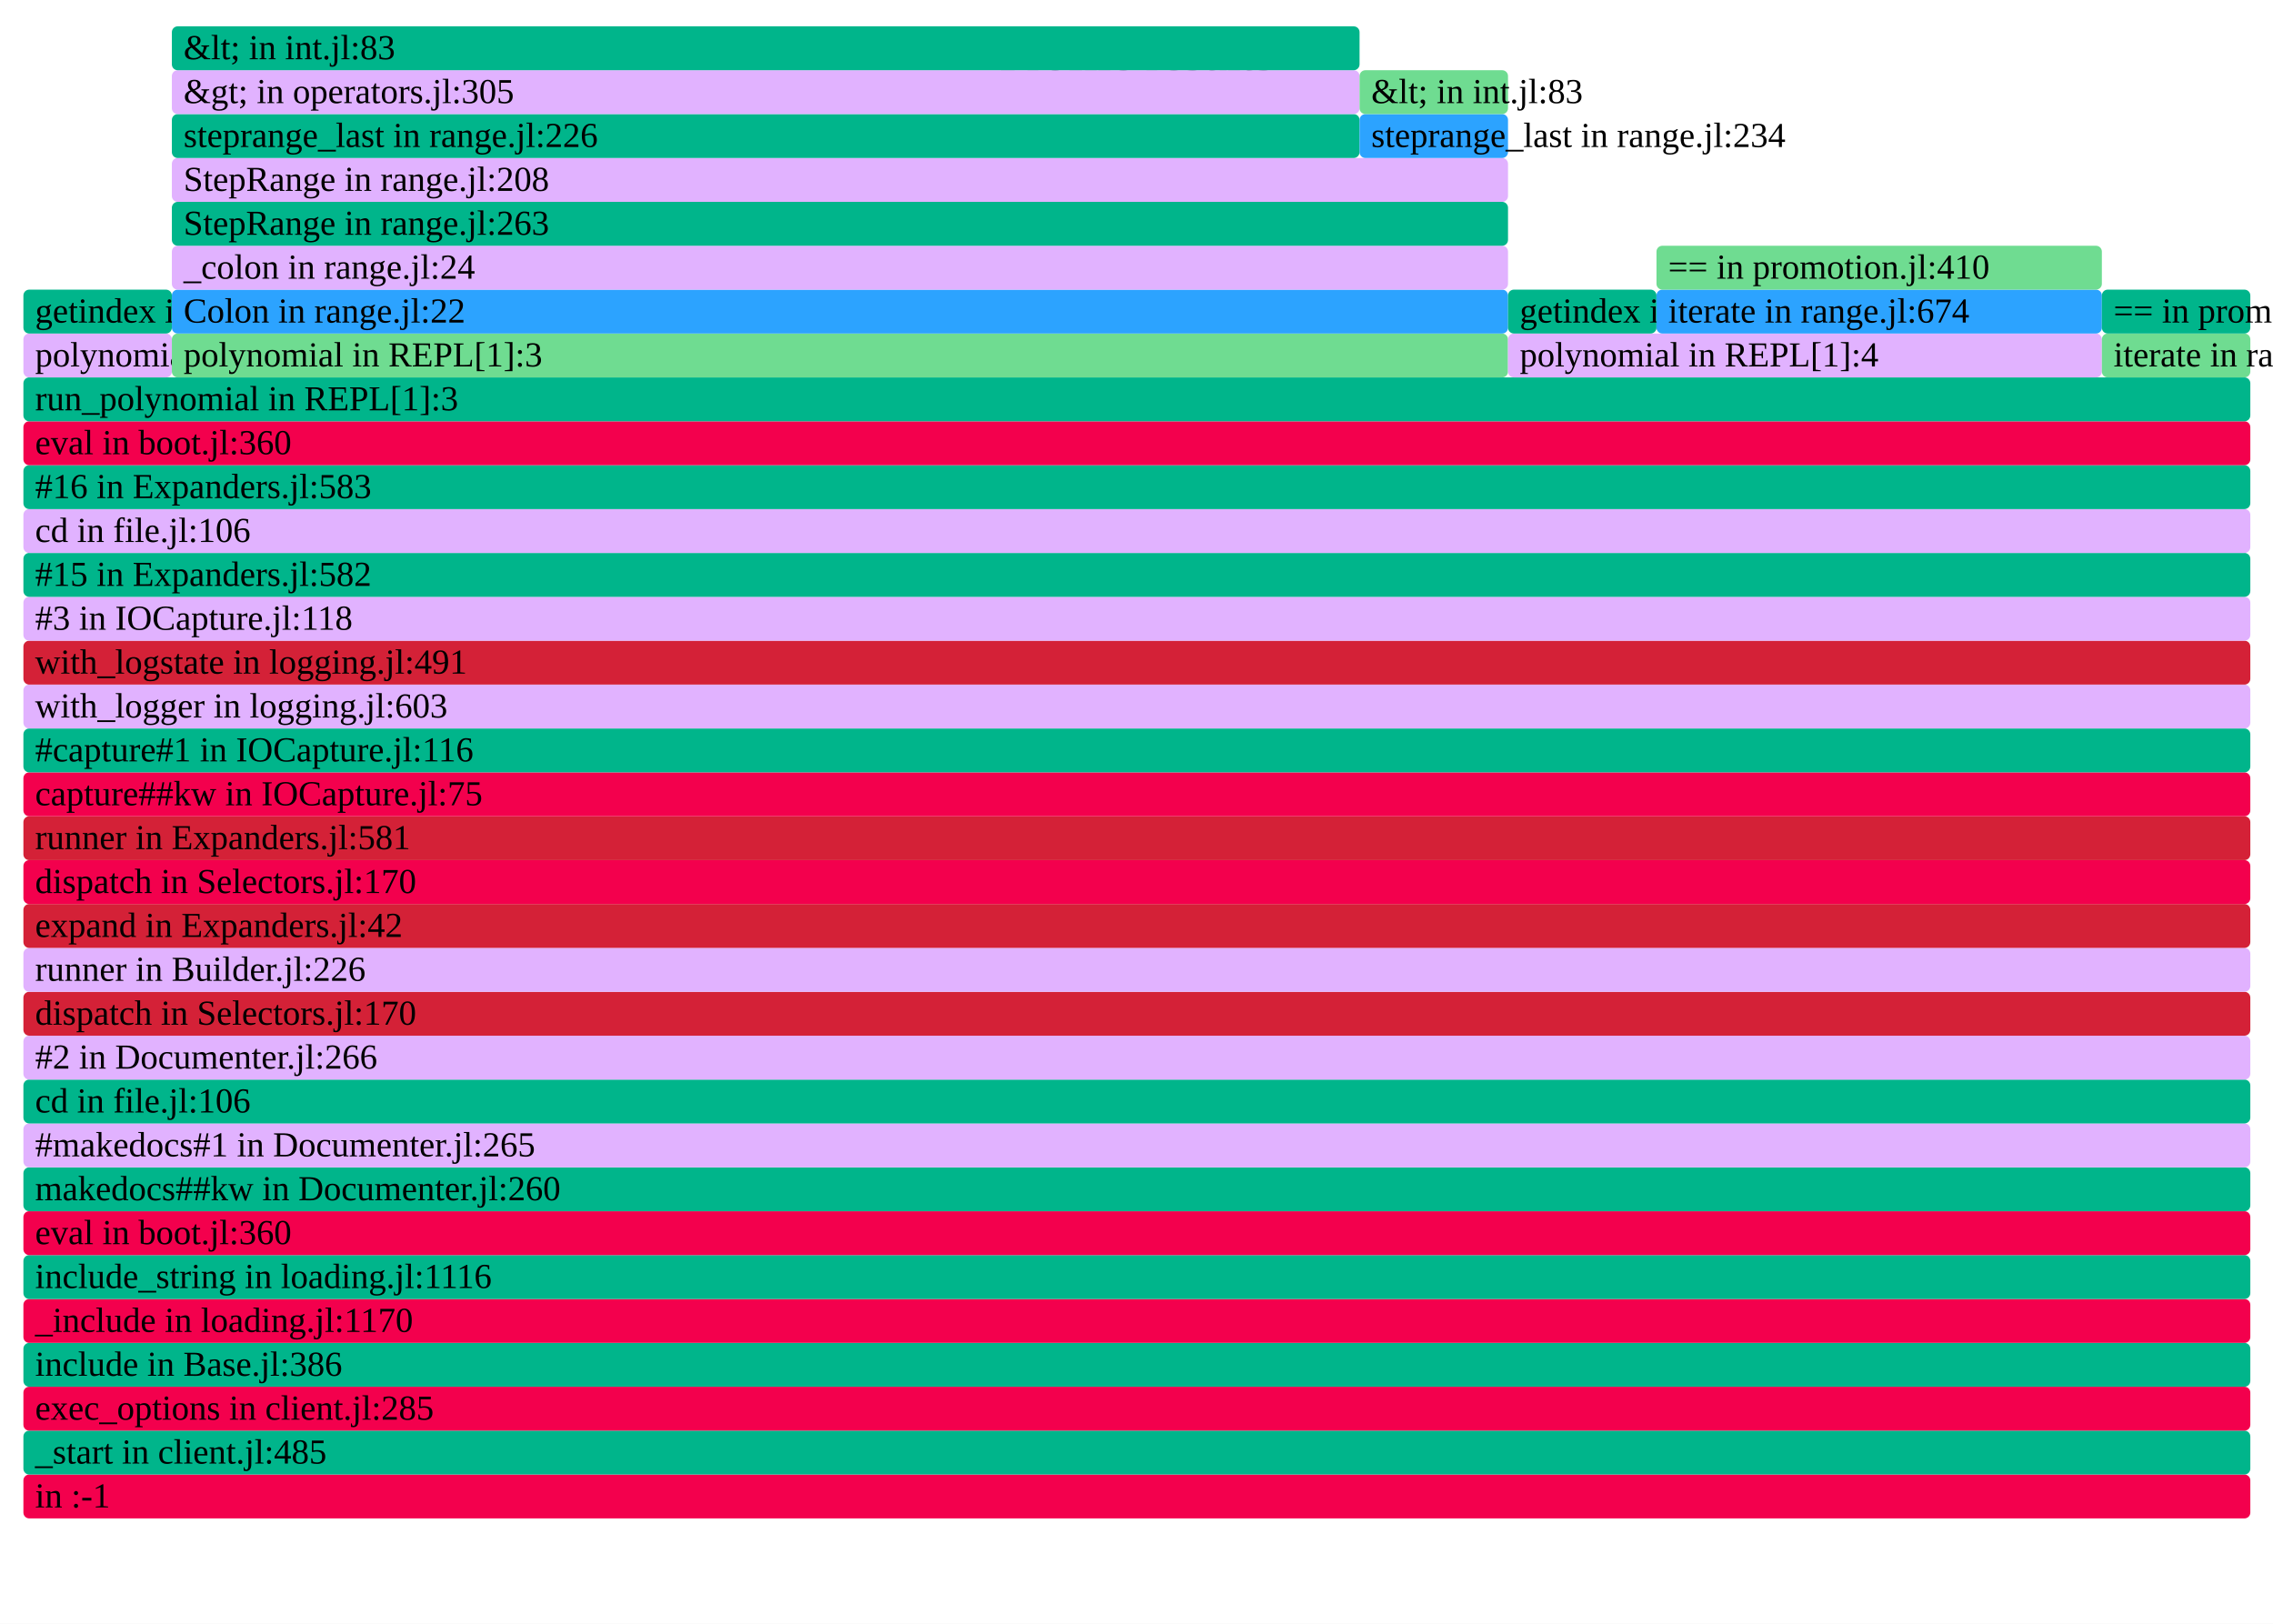
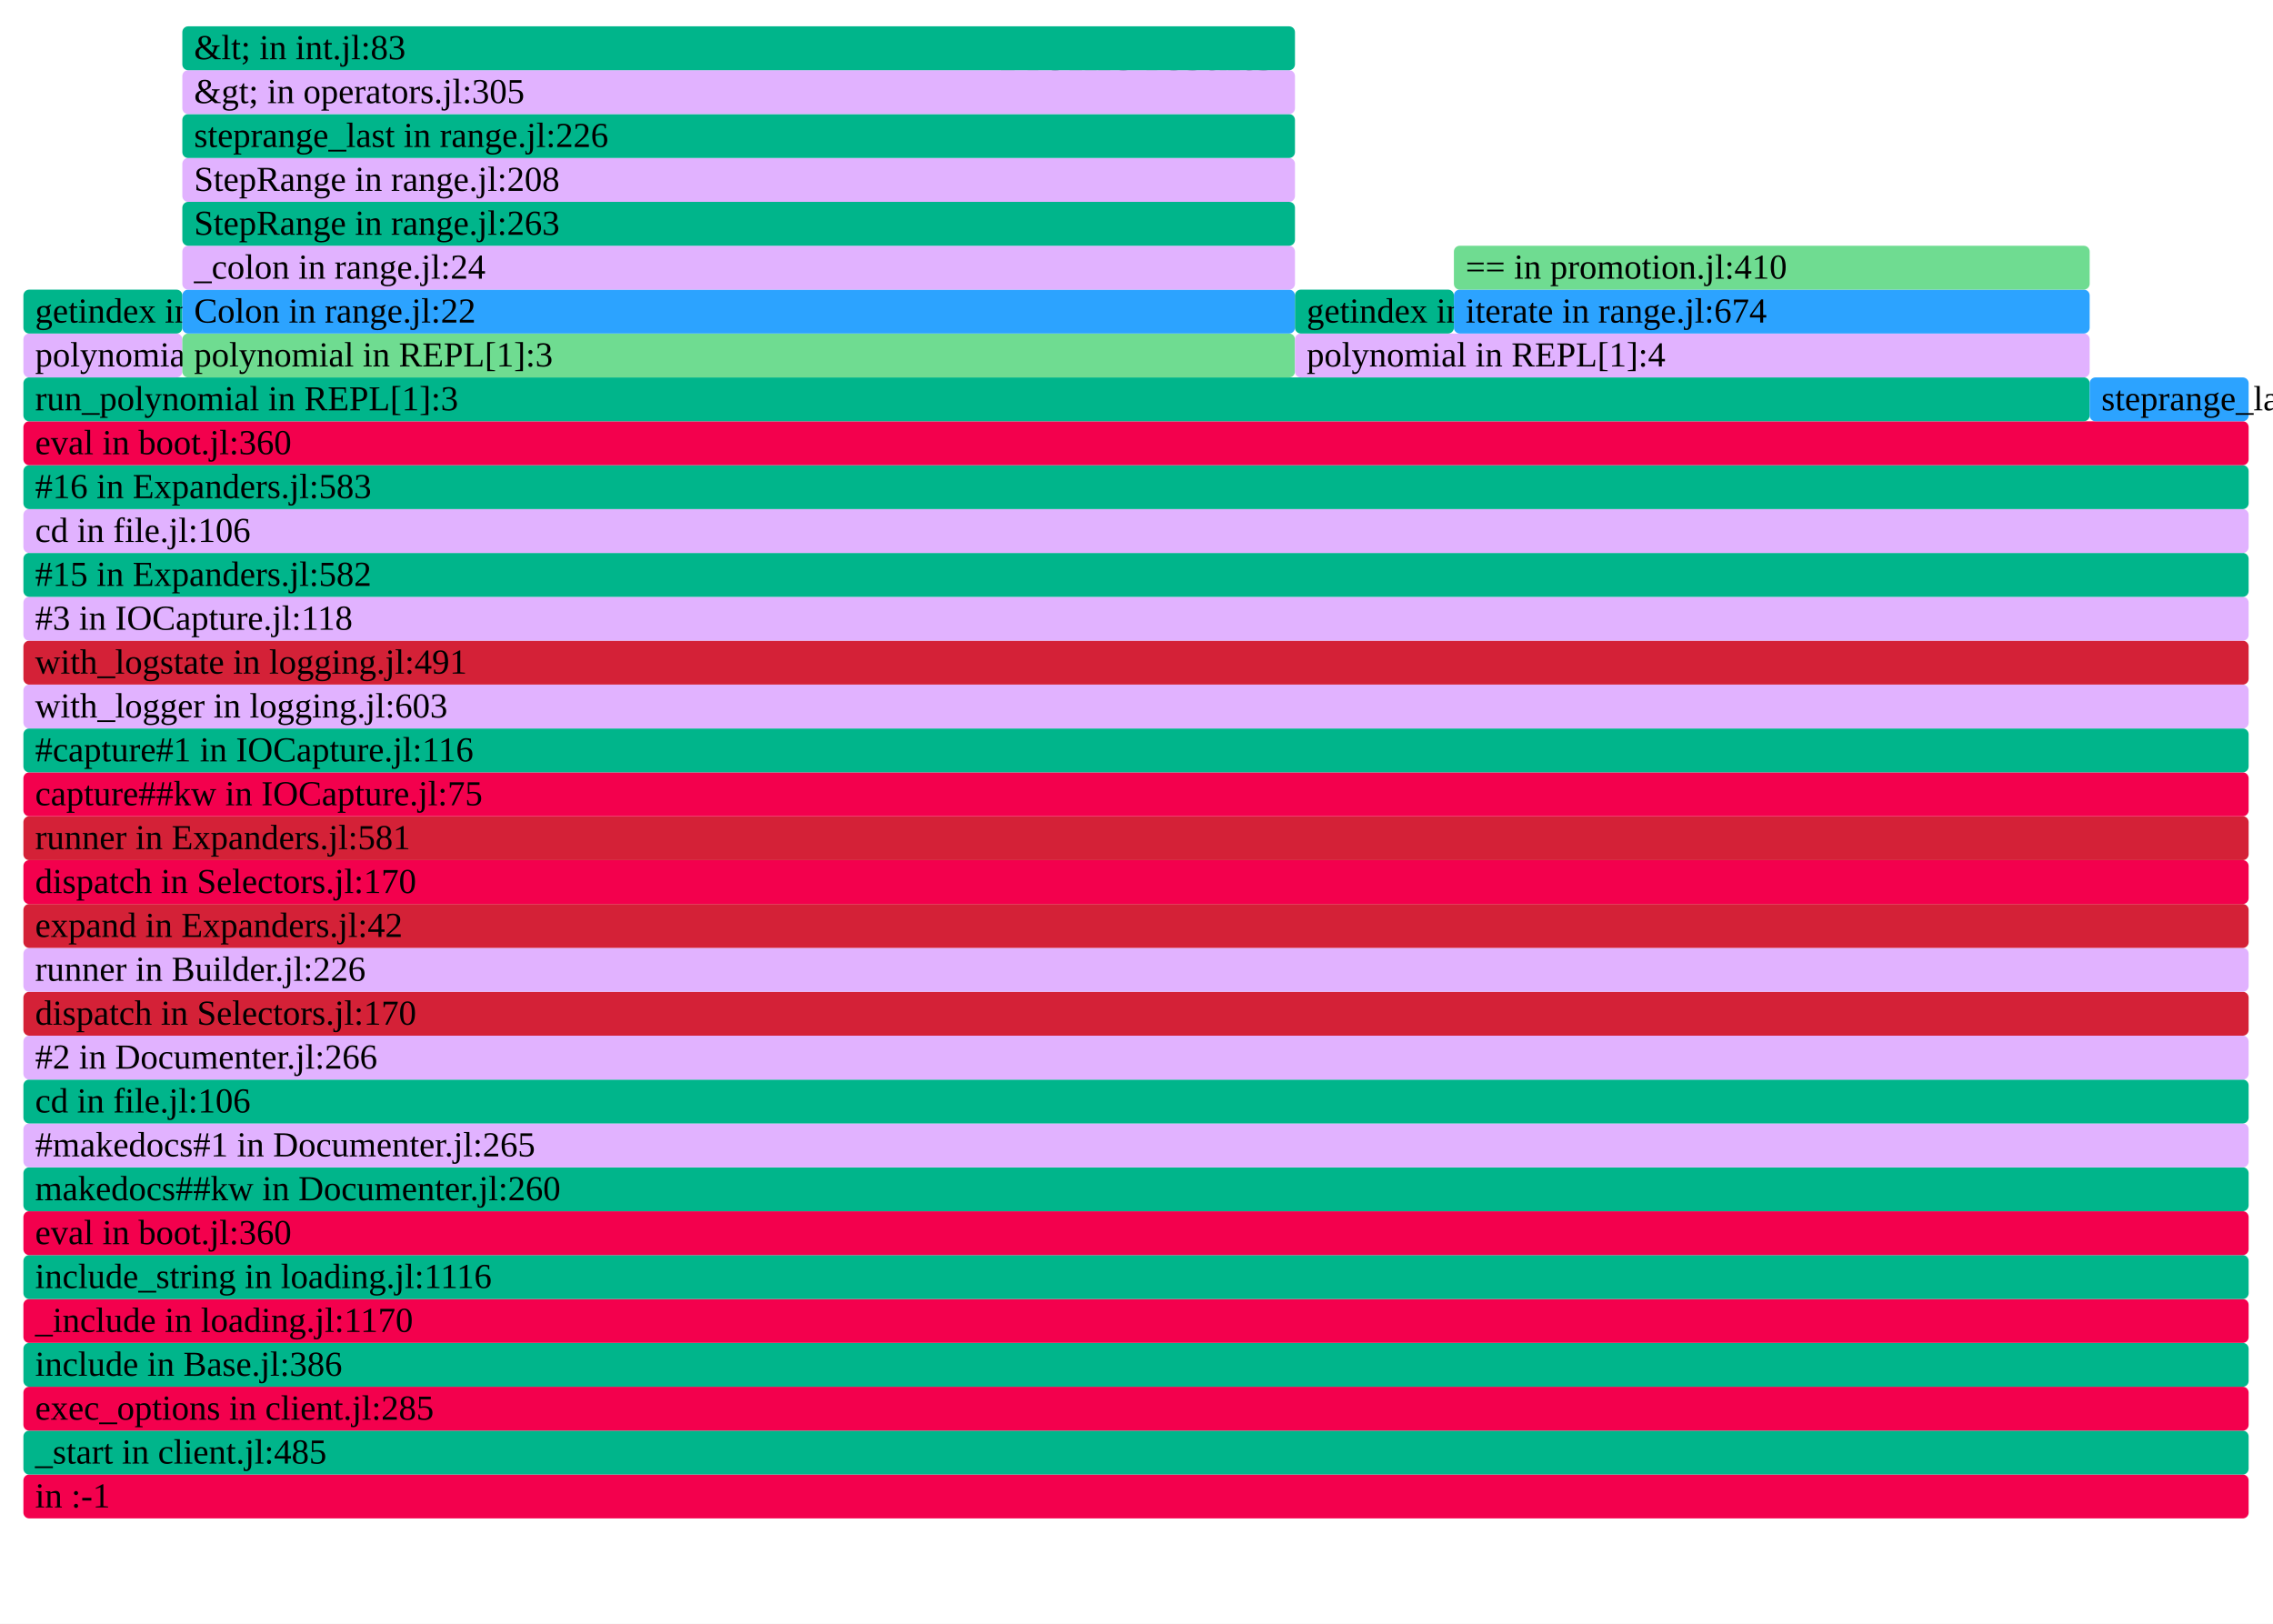
- <svg xmlns="http://www.w3.org/2000/svg" version="1.1" width="777" height="555" viewBox="0 0 777 555" id="fig-c0ba42ff8d0b4e60a31b7763decd3ecc">
+ <svg xmlns="http://www.w3.org/2000/svg" version="1.1" width="777" height="555" viewBox="0 0 777 555" id="fig-6076f4bf133645fe971b8afb0e700c9c">
  <defs>
-     <clipPath id="fig-c0ba42ff8d0b4e60a31b7763decd3ecc-clip">
+     <clipPath id="fig-6076f4bf133645fe971b8afb0e700c9c-clip">
      <rect x="0" y="0" width="777" height="555" />
    </clipPath>
  </defs>
  <style type="text/css">
-     #fig-c0ba42ff8d0b4e60a31b7763decd3ecc text {
+     #fig-6076f4bf133645fe971b8afb0e700c9c text {
        pointer-events: none;
        font-family: inherit;
        font-size: 12px;
        fill: #000000;
    }
-     text#fig-c0ba42ff8d0b4e60a31b7763decd3ecc-caption {
+     text#fig-6076f4bf133645fe971b8afb0e700c9c-caption {
        font-size: 16.8px;
        fill: #000000;
        text-anchor: middle;
    }
-     #fig-c0ba42ff8d0b4e60a31b7763decd3ecc-bg {
+     #fig-6076f4bf133645fe971b8afb0e700c9c-bg {
        fill: #FFFFFF;
    }
-     #fig-c0ba42ff8d0b4e60a31b7763decd3ecc-viewport rect, #fig-c0ba42ff8d0b4e60a31b7763decd3ecc-viewport path {
+     #fig-6076f4bf133645fe971b8afb0e700c9c-viewport rect, #fig-6076f4bf133645fe971b8afb0e700c9c-viewport path {
        vector-effect: non-scaling-stroke;
        fill-opacity: 1;
    }
-     #fig-c0ba42ff8d0b4e60a31b7763decd3ecc-viewport text {
+     #fig-6076f4bf133645fe971b8afb0e700c9c-viewport text {
        stroke: #000000;
        stroke-width: 0;
        stroke-opacity: 0.35;
    }
-     #fig-c0ba42ff8d0b4e60a31b7763decd3ecc-viewport rect:hover, #fig-c0ba42ff8d0b4e60a31b7763decd3ecc-viewport path:hover {
+     #fig-6076f4bf133645fe971b8afb0e700c9c-viewport rect:hover, #fig-6076f4bf133645fe971b8afb0e700c9c-viewport path:hover {
        fill-opacity: 0.75;
        stroke: #000000;
        stroke-width: 0.5;
    }
-     #fig-c0ba42ff8d0b4e60a31b7763decd3ecc-viewport + rect {
+     #fig-6076f4bf133645fe971b8afb0e700c9c-viewport + rect {
        fill: #FFFFFF;
        opacity: 0.8;
    }
-     text#fig-c0ba42ff8d0b4e60a31b7763decd3ecc-details{
+     text#fig-6076f4bf133645fe971b8afb0e700c9c-details{
        fill: #000000;
    }
</style>
-   <g id="fig-c0ba42ff8d0b4e60a31b7763decd3ecc-frame" clip-path="url(#fig-c0ba42ff8d0b4e60a31b7763decd3ecc-clip)">
-     <rect id="fig-c0ba42ff8d0b4e60a31b7763decd3ecc-bg" x="0" y="0" width="777" height="555" />
-     <text id="fig-c0ba42ff8d0b4e60a31b7763decd3ecc-caption" x="388.5" y="24">Profile results</text>
-     <g id="fig-c0ba42ff8d0b4e60a31b7763decd3ecc-viewport" transform="scale(1)">
-       <rect x="8" y="504" width="761.25" height="15" rx="2" fill="#F3004D" data-dinfo="" />
+   <g id="fig-6076f4bf133645fe971b8afb0e700c9c-frame" clip-path="url(#fig-6076f4bf133645fe971b8afb0e700c9c-clip)">
+     <rect id="fig-6076f4bf133645fe971b8afb0e700c9c-bg" x="0" y="0" width="777" height="555" />
+     <text id="fig-6076f4bf133645fe971b8afb0e700c9c-caption" x="388.5" y="24">Profile results</text>
+     <g id="fig-6076f4bf133645fe971b8afb0e700c9c-viewport" transform="scale(1)">
+       <rect x="8" y="504" width="760.67" height="15" rx="2" fill="#F3004D" data-dinfo="" />
      <text x="8" dx="4" y="515.25"> in :-1</text>
-       <rect x="8" y="489" width="761.25" height="15" rx="2" fill="#00B58B" data-dinfo="./" />
+       <rect x="8" y="489" width="760.67" height="15" rx="2" fill="#00B58B" data-dinfo="./" />
      <text x="8" dx="4" y="500.25">_start in client.jl:485</text>
-       <rect x="8" y="474" width="761.25" height="15" rx="2" fill="#F3004D" data-dinfo="./" />
+       <rect x="8" y="474" width="760.67" height="15" rx="2" fill="#F3004D" data-dinfo="./" />
      <text x="8" dx="4" y="485.25">exec_options in client.jl:285</text>
-       <rect x="8" y="459" width="761.25" height="15" rx="2" fill="#00B58B" data-dinfo="./" />
+       <rect x="8" y="459" width="760.67" height="15" rx="2" fill="#00B58B" data-dinfo="./" />
      <text x="8" dx="4" y="470.25">include in Base.jl:386</text>
-       <rect x="8" y="444" width="761.25" height="15" rx="2" fill="#F3004D" data-dinfo="./" />
+       <rect x="8" y="444" width="760.67" height="15" rx="2" fill="#F3004D" data-dinfo="./" />
      <text x="8" dx="4" y="455.25">_include in loading.jl:1170</text>
-       <rect x="8" y="429" width="761.25" height="15" rx="2" fill="#00B58B" data-dinfo="./" />
+       <rect x="8" y="429" width="760.67" height="15" rx="2" fill="#00B58B" data-dinfo="./" />
      <text x="8" dx="4" y="440.25">include_string in loading.jl:1116</text>
-       <rect x="8" y="414" width="761.25" height="15" rx="2" fill="#F3004D" data-dinfo="./" />
+       <rect x="8" y="414" width="760.67" height="15" rx="2" fill="#F3004D" data-dinfo="./" />
      <text x="8" dx="4" y="425.25">eval in boot.jl:360</text>
-       <rect x="8" y="399" width="761.25" height="15" rx="2" fill="#00B58B" data-dinfo="/home/runner/.julia/packages/Documenter/qdbx6/src/" />
+       <rect x="8" y="399" width="760.67" height="15" rx="2" fill="#00B58B" data-dinfo="/home/runner/.julia/packages/Documenter/qdbx6/src/" />
      <text x="8" dx="4" y="410.25">makedocs##kw in Documenter.jl:260</text>
-       <rect x="8" y="384" width="761.25" height="15" rx="2" fill="#E1B2FF" data-dinfo="/home/runner/.julia/packages/Documenter/qdbx6/src/" />
+       <rect x="8" y="384" width="760.67" height="15" rx="2" fill="#E1B2FF" data-dinfo="/home/runner/.julia/packages/Documenter/qdbx6/src/" />
      <text x="8" dx="4" y="395.25">#makedocs#1 in Documenter.jl:265</text>
-       <rect x="8" y="369" width="761.25" height="15" rx="2" fill="#00B58B" data-dinfo="./" />
+       <rect x="8" y="369" width="760.67" height="15" rx="2" fill="#00B58B" data-dinfo="./" />
      <text x="8" dx="4" y="380.25">cd in file.jl:106</text>
-       <rect x="8" y="354" width="761.25" height="15" rx="2" fill="#E1B2FF" data-dinfo="/home/runner/.julia/packages/Documenter/qdbx6/src/" />
+       <rect x="8" y="354" width="760.67" height="15" rx="2" fill="#E1B2FF" data-dinfo="/home/runner/.julia/packages/Documenter/qdbx6/src/" />
      <text x="8" dx="4" y="365.25">#2 in Documenter.jl:266</text>
-       <rect x="8" y="339" width="761.25" height="15" rx="2" fill="#D42137" data-dinfo="/home/runner/.julia/packages/Documenter/qdbx6/src/Utilities/" />
+       <rect x="8" y="339" width="760.67" height="15" rx="2" fill="#D42137" data-dinfo="/home/runner/.julia/packages/Documenter/qdbx6/src/Utilities/" />
      <text x="8" dx="4" y="350.25">dispatch in Selectors.jl:170</text>
-       <rect x="8" y="324" width="761.25" height="15" rx="2" fill="#E1B2FF" data-dinfo="/home/runner/.julia/packages/Documenter/qdbx6/src/" />
+       <rect x="8" y="324" width="760.67" height="15" rx="2" fill="#E1B2FF" data-dinfo="/home/runner/.julia/packages/Documenter/qdbx6/src/" />
      <text x="8" dx="4" y="335.25">runner in Builder.jl:226</text>
-       <rect x="8" y="309" width="761.25" height="15" rx="2" fill="#D42137" data-dinfo="/home/runner/.julia/packages/Documenter/qdbx6/src/" />
+       <rect x="8" y="309" width="760.67" height="15" rx="2" fill="#D42137" data-dinfo="/home/runner/.julia/packages/Documenter/qdbx6/src/" />
      <text x="8" dx="4" y="320.25">expand in Expanders.jl:42</text>
-       <rect x="8" y="294" width="761.25" height="15" rx="2" fill="#F3004D" data-dinfo="/home/runner/.julia/packages/Documenter/qdbx6/src/Utilities/" />
+       <rect x="8" y="294" width="760.67" height="15" rx="2" fill="#F3004D" data-dinfo="/home/runner/.julia/packages/Documenter/qdbx6/src/Utilities/" />
      <text x="8" dx="4" y="305.25">dispatch in Selectors.jl:170</text>
-       <rect x="8" y="279" width="761.25" height="15" rx="2" fill="#D42137" data-dinfo="/home/runner/.julia/packages/Documenter/qdbx6/src/" />
+       <rect x="8" y="279" width="760.67" height="15" rx="2" fill="#D42137" data-dinfo="/home/runner/.julia/packages/Documenter/qdbx6/src/" />
      <text x="8" dx="4" y="290.25">runner in Expanders.jl:581</text>
-       <rect x="8" y="264" width="761.25" height="15" rx="2" fill="#F3004D" data-dinfo="/home/runner/.julia/packages/IOCapture/sXY71/src/" />
+       <rect x="8" y="264" width="760.67" height="15" rx="2" fill="#F3004D" data-dinfo="/home/runner/.julia/packages/IOCapture/sXY71/src/" />
      <text x="8" dx="4" y="275.25">capture##kw in IOCapture.jl:75</text>
-       <rect x="8" y="249" width="761.25" height="15" rx="2" fill="#00B58B" data-dinfo="/home/runner/.julia/packages/IOCapture/sXY71/src/" />
+       <rect x="8" y="249" width="760.67" height="15" rx="2" fill="#00B58B" data-dinfo="/home/runner/.julia/packages/IOCapture/sXY71/src/" />
      <text x="8" dx="4" y="260.25">#capture#1 in IOCapture.jl:116</text>
-       <rect x="8" y="234" width="761.25" height="15" rx="2" fill="#E1B2FF" data-dinfo="./" />
+       <rect x="8" y="234" width="760.67" height="15" rx="2" fill="#E1B2FF" data-dinfo="./" />
      <text x="8" dx="4" y="245.25">with_logger in logging.jl:603</text>
-       <rect x="8" y="219" width="761.25" height="15" rx="2" fill="#D42137" data-dinfo="./" />
+       <rect x="8" y="219" width="760.67" height="15" rx="2" fill="#D42137" data-dinfo="./" />
      <text x="8" dx="4" y="230.25">with_logstate in logging.jl:491</text>
-       <rect x="8" y="204" width="761.25" height="15" rx="2" fill="#E1B2FF" data-dinfo="/home/runner/.julia/packages/IOCapture/sXY71/src/" />
+       <rect x="8" y="204" width="760.67" height="15" rx="2" fill="#E1B2FF" data-dinfo="/home/runner/.julia/packages/IOCapture/sXY71/src/" />
      <text x="8" dx="4" y="215.25">#3 in IOCapture.jl:118</text>
-       <rect x="8" y="189" width="761.25" height="15" rx="2" fill="#00B58B" data-dinfo="/home/runner/.julia/packages/Documenter/qdbx6/src/" />
+       <rect x="8" y="189" width="760.67" height="15" rx="2" fill="#00B58B" data-dinfo="/home/runner/.julia/packages/Documenter/qdbx6/src/" />
      <text x="8" dx="4" y="200.25">#15 in Expanders.jl:582</text>
-       <rect x="8" y="174" width="761.25" height="15" rx="2" fill="#E1B2FF" data-dinfo="./" />
+       <rect x="8" y="174" width="760.67" height="15" rx="2" fill="#E1B2FF" data-dinfo="./" />
      <text x="8" dx="4" y="185.25">cd in file.jl:106</text>
-       <rect x="8" y="159" width="761.25" height="15" rx="2" fill="#00B58B" data-dinfo="/home/runner/.julia/packages/Documenter/qdbx6/src/" />
+       <rect x="8" y="159" width="760.67" height="15" rx="2" fill="#00B58B" data-dinfo="/home/runner/.julia/packages/Documenter/qdbx6/src/" />
      <text x="8" dx="4" y="170.25">#16 in Expanders.jl:583</text>
-       <rect x="8" y="144" width="761.25" height="15" rx="2" fill="#F3004D" data-dinfo="./" />
+       <rect x="8" y="144" width="760.67" height="15" rx="2" fill="#F3004D" data-dinfo="./" />
      <text x="8" dx="4" y="155.25">eval in boot.jl:360</text>
-       <rect x="8" y="129" width="761.25" height="15" rx="2" fill="#00B58B" data-dinfo="./" />
+       <rect x="8" y="129" width="706.33" height="15" rx="2" fill="#00B58B" data-dinfo="./" />
      <text x="8" dx="4" y="140.25">run_polynomial in REPL[1]:3</text>
-       <rect x="8" y="114" width="50.75" height="15" rx="2" fill="#E1B2FF" data-dinfo="./" />
+       <rect x="8" y="114" width="54.33" height="15" rx="2" fill="#E1B2FF" data-dinfo="./" />
      <text x="8" dx="4" y="125.25">polynomial in REPL[1]:2</text>
-       <rect x="8" y="99" width="50.75" height="15" rx="2" fill="#00B58B" data-dinfo="./" />
+       <rect x="8" y="99" width="54.33" height="15" rx="2" fill="#00B58B" data-dinfo="./" />
      <text x="8" dx="4" y="110.25">getindex in array.jl:805</text>
-       <rect x="58.75" y="114" width="456.75" height="15" rx="2" fill="#6FDC91" data-dinfo="./" />
-       <text x="58.75" dx="4" y="125.25">polynomial in REPL[1]:3</text>
-       <rect x="58.75" y="99" width="456.75" height="15" rx="2" fill="#2CA3FF" data-dinfo="./" />
-       <text x="58.75" dx="4" y="110.25">Colon in range.jl:22</text>
-       <rect x="58.75" y="84" width="456.75" height="15" rx="2" fill="#E1B2FF" data-dinfo="./" />
-       <text x="58.75" dx="4" y="95.25">_colon in range.jl:24</text>
-       <rect x="58.75" y="69" width="456.75" height="15" rx="2" fill="#00B58B" data-dinfo="./" />
-       <text x="58.75" dx="4" y="80.25">StepRange in range.jl:263</text>
-       <rect x="58.75" y="54" width="456.75" height="15" rx="2" fill="#E1B2FF" data-dinfo="./" />
-       <text x="58.75" dx="4" y="65.25">StepRange in range.jl:208</text>
-       <rect x="58.75" y="39" width="406" height="15" rx="2" fill="#00B58B" data-dinfo="./" />
-       <text x="58.75" dx="4" y="50.25">steprange_last in range.jl:226</text>
-       <rect x="58.75" y="24" width="406" height="15" rx="2" fill="#E1B2FF" data-dinfo="./" />
-       <text x="58.75" dx="4" y="35.25">&amp;gt; in operators.jl:305</text>
-       <rect x="58.75" y="9" width="406" height="15" rx="2" fill="#00B58B" data-dinfo="./" />
-       <text x="58.75" dx="4" y="20.25">&amp;lt; in int.jl:83</text>
-       <rect x="464.75" y="39" width="50.75" height="15" rx="2" fill="#2CA3FF" data-dinfo="./" />
-       <text x="464.75" dx="4" y="50.25">steprange_last in range.jl:234</text>
-       <rect x="464.75" y="24" width="50.75" height="15" rx="2" fill="#6FDC91" data-dinfo="./" />
-       <text x="464.75" dx="4" y="35.25">&amp;lt; in int.jl:83</text>
-       <rect x="515.5" y="114" width="203" height="15" rx="2" fill="#E1B2FF" data-dinfo="./" />
-       <text x="515.5" dx="4" y="125.25">polynomial in REPL[1]:4</text>
-       <rect x="515.5" y="99" width="50.75" height="15" rx="2" fill="#00B58B" data-dinfo="./" />
-       <text x="515.5" dx="4" y="110.25">getindex in array.jl:805</text>
-       <rect x="566.25" y="99" width="152.25" height="15" rx="2" fill="#2CA3FF" data-dinfo="./" />
-       <text x="566.25" dx="4" y="110.25">iterate in range.jl:674</text>
-       <rect x="566.25" y="84" width="152.25" height="15" rx="2" fill="#6FDC91" data-dinfo="./" />
-       <text x="566.25" dx="4" y="95.25">== in promotion.jl:410</text>
-       <rect x="718.5" y="114" width="50.75" height="15" rx="2" fill="#6FDC91" data-dinfo="./" />
-       <text x="718.5" dx="4" y="125.25">iterate in range.jl:674</text>
-       <rect x="718.5" y="99" width="50.75" height="15" rx="2" fill="#00B58B" data-dinfo="./" />
-       <text x="718.5" dx="4" y="110.25">== in promotion.jl:410</text>
+       <rect x="62.33" y="114" width="380.34" height="15" rx="2" fill="#6FDC91" data-dinfo="./" />
+       <text x="62.33" dx="4" y="125.25">polynomial in REPL[1]:3</text>
+       <rect x="62.33" y="99" width="380.34" height="15" rx="2" fill="#2CA3FF" data-dinfo="./" />
+       <text x="62.33" dx="4" y="110.25">Colon in range.jl:22</text>
+       <rect x="62.33" y="84" width="380.34" height="15" rx="2" fill="#E1B2FF" data-dinfo="./" />
+       <text x="62.33" dx="4" y="95.25">_colon in range.jl:24</text>
+       <rect x="62.33" y="69" width="380.34" height="15" rx="2" fill="#00B58B" data-dinfo="./" />
+       <text x="62.33" dx="4" y="80.25">StepRange in range.jl:263</text>
+       <rect x="62.33" y="54" width="380.34" height="15" rx="2" fill="#E1B2FF" data-dinfo="./" />
+       <text x="62.33" dx="4" y="65.25">StepRange in range.jl:208</text>
+       <rect x="62.33" y="39" width="380.34" height="15" rx="2" fill="#00B58B" data-dinfo="./" />
+       <text x="62.33" dx="4" y="50.25">steprange_last in range.jl:226</text>
+       <rect x="62.33" y="24" width="380.34" height="15" rx="2" fill="#E1B2FF" data-dinfo="./" />
+       <text x="62.33" dx="4" y="35.25">&amp;gt; in operators.jl:305</text>
+       <rect x="62.33" y="9" width="380.34" height="15" rx="2" fill="#00B58B" data-dinfo="./" />
+       <text x="62.33" dx="4" y="20.25">&amp;lt; in int.jl:83</text>
+       <rect x="442.67" y="114" width="271.66" height="15" rx="2" fill="#E1B2FF" data-dinfo="./" />
+       <text x="442.67" dx="4" y="125.25">polynomial in REPL[1]:4</text>
+       <rect x="442.67" y="99" width="54.33" height="15" rx="2" fill="#00B58B" data-dinfo="./" />
+       <text x="442.67" dx="4" y="110.25">getindex in array.jl:805</text>
+       <rect x="497" y="99" width="217.33" height="15" rx="2" fill="#2CA3FF" data-dinfo="./" />
+       <text x="497" dx="4" y="110.25">iterate in range.jl:674</text>
+       <rect x="497" y="84" width="217.33" height="15" rx="2" fill="#6FDC91" data-dinfo="./" />
+       <text x="497" dx="4" y="95.25">== in promotion.jl:410</text>
+       <rect x="714.33" y="129" width="54.34" height="15" rx="2" fill="#2CA3FF" data-dinfo="./" />
+       <text x="714.33" dx="4" y="140.25">steprange_last in range.jl:213</text>
    </g>
  </g>
</svg>
